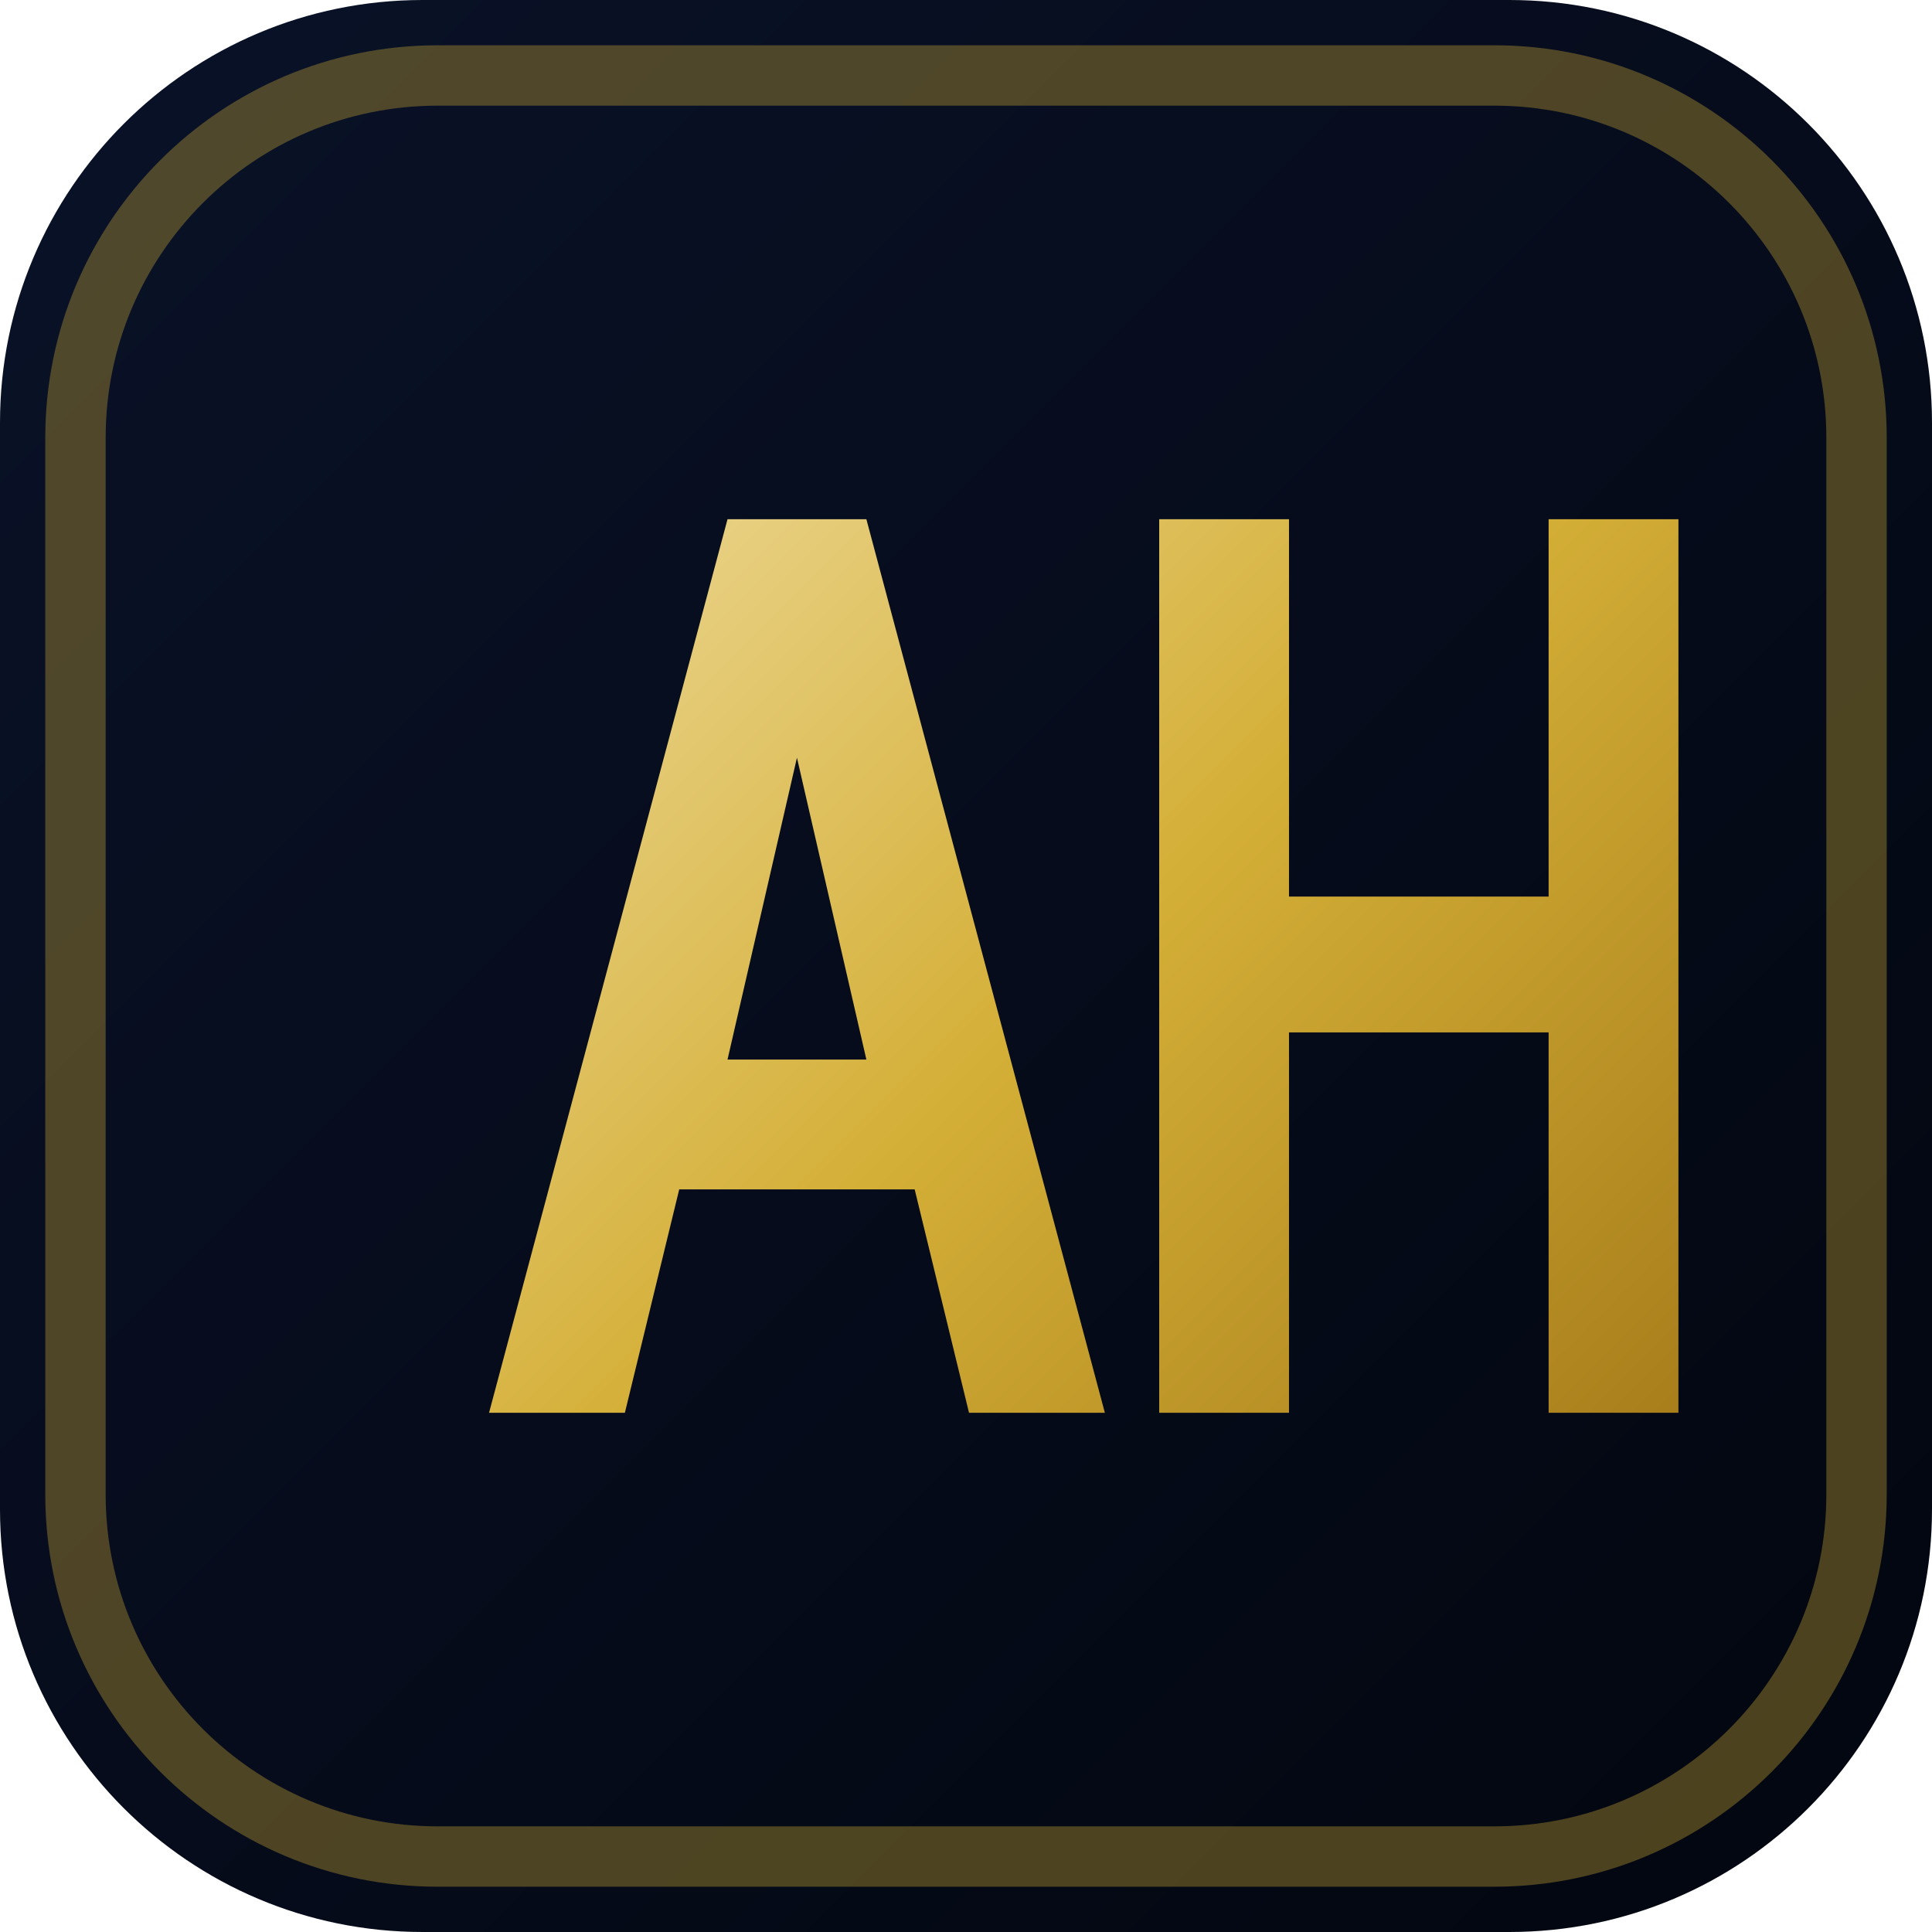
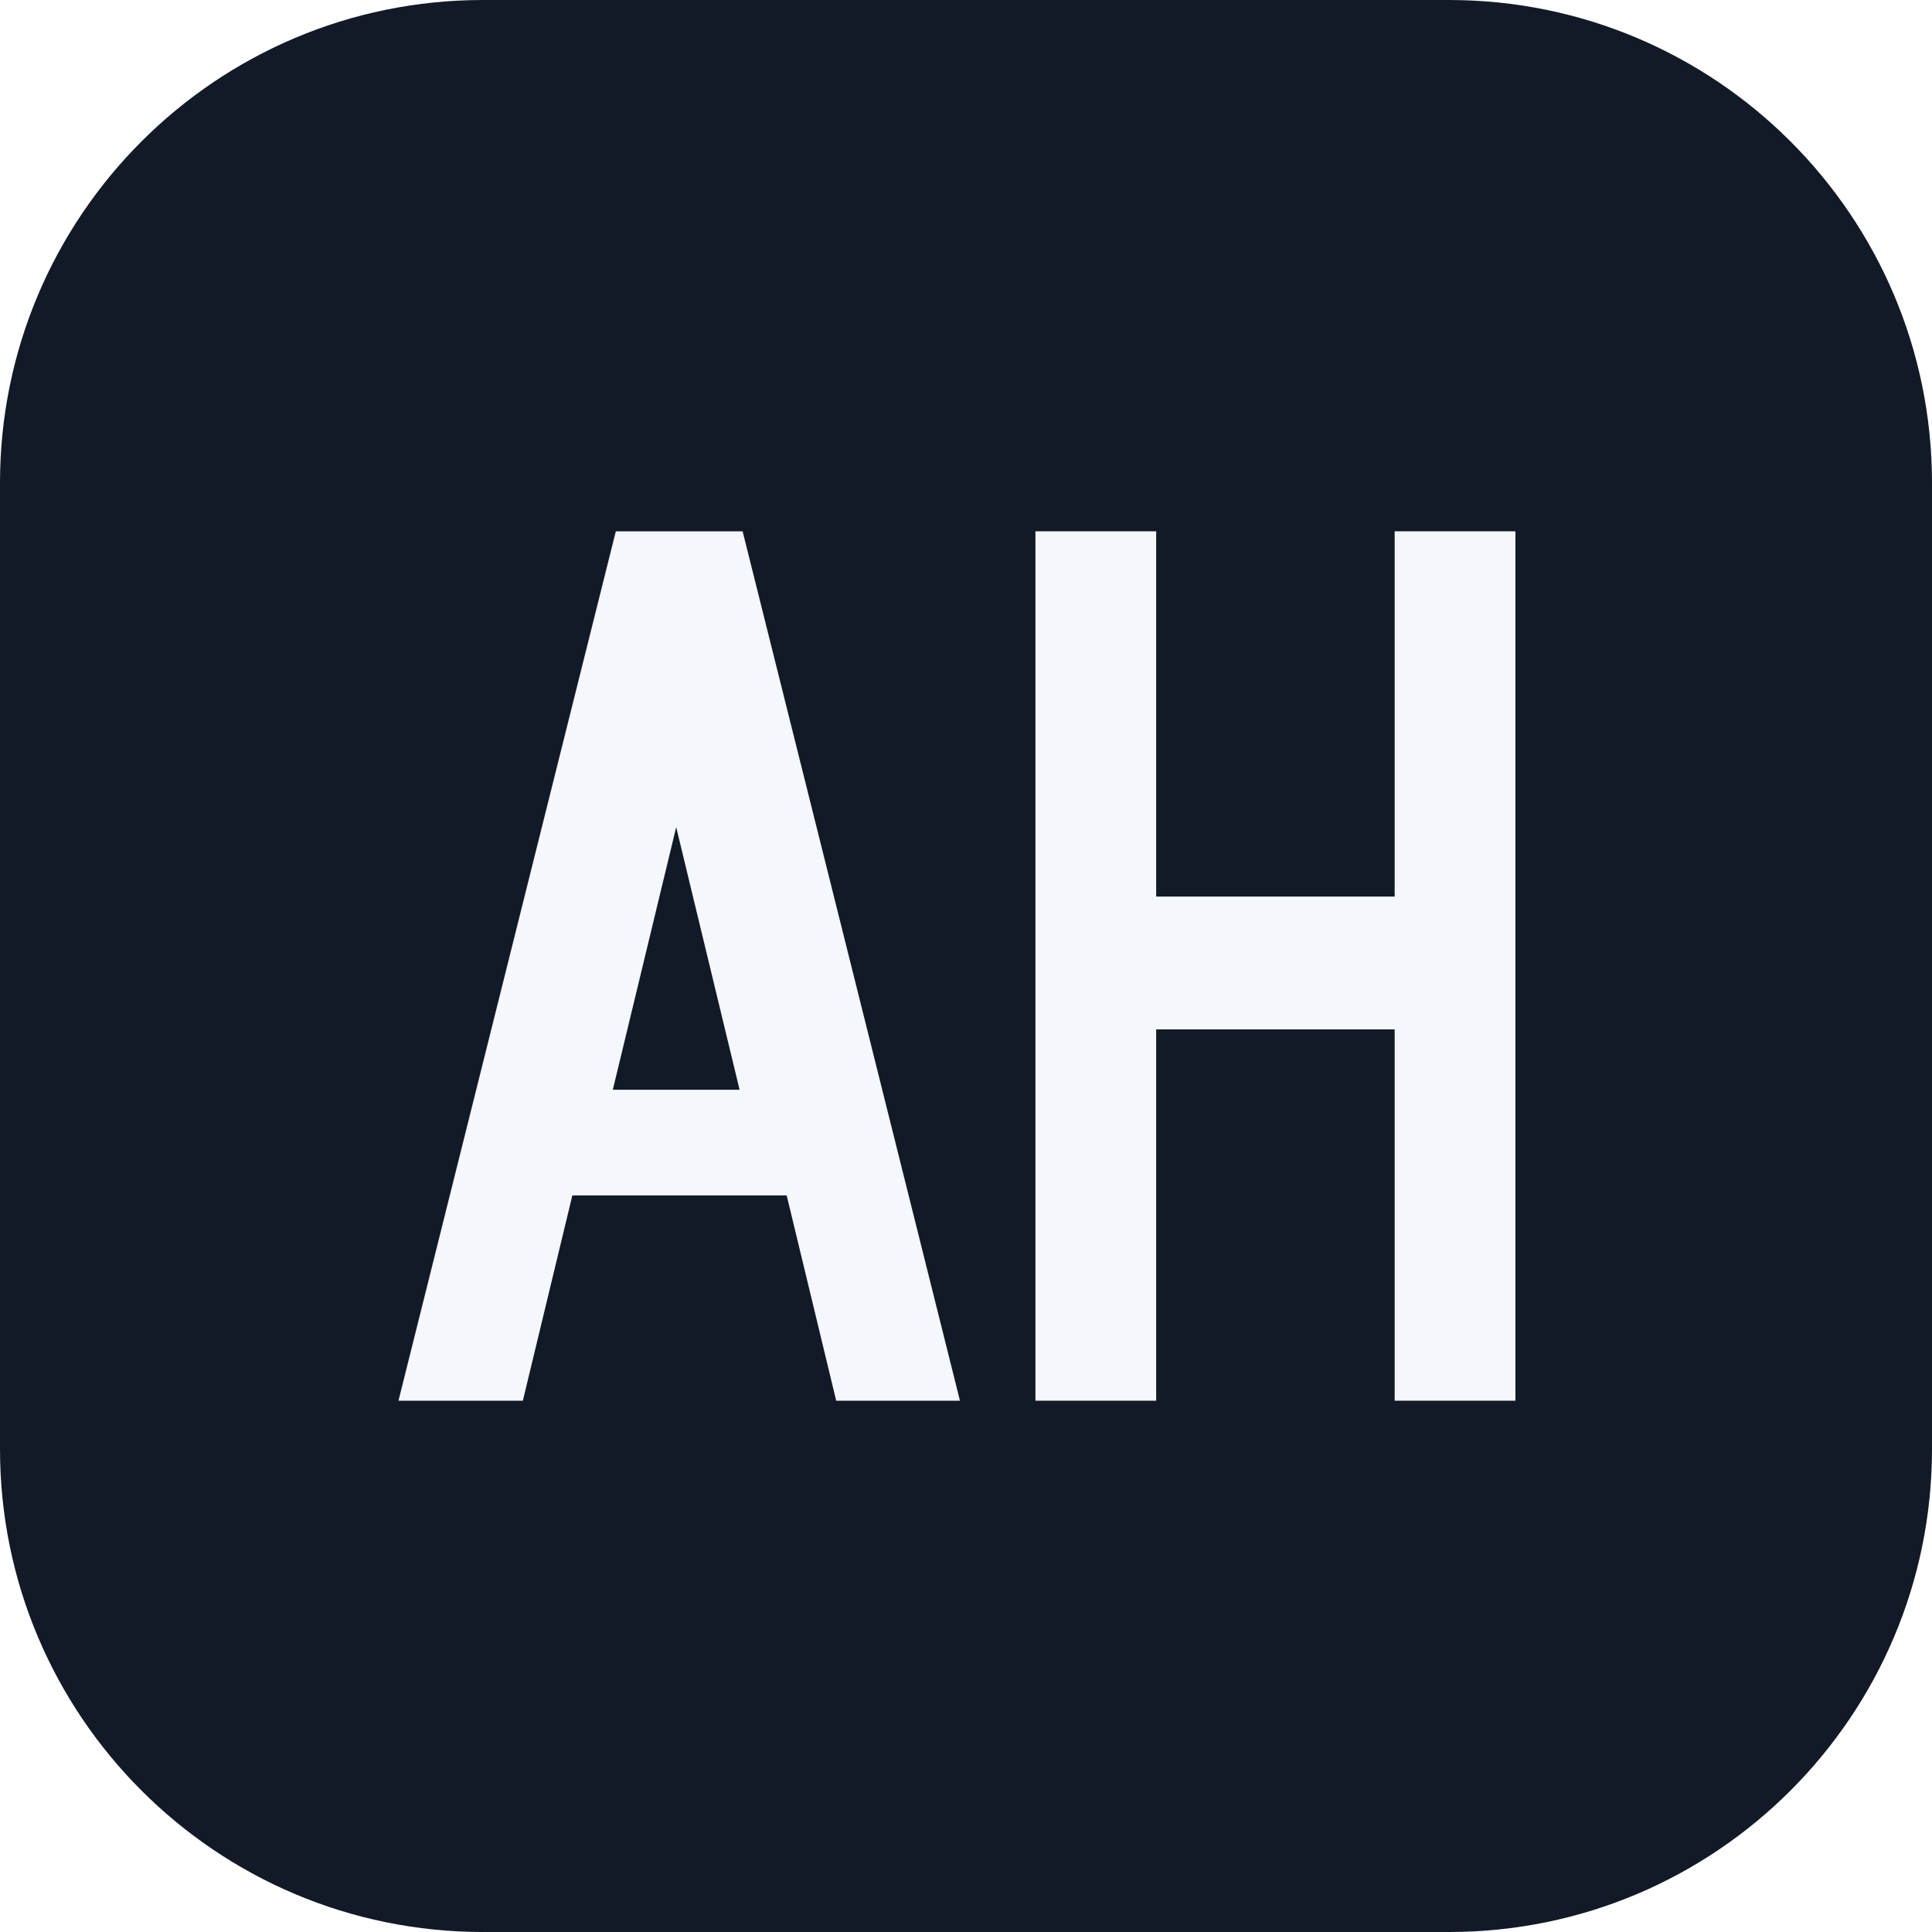
<svg xmlns="http://www.w3.org/2000/svg" viewBox="0 0 32 32" role="img" aria-label="AH">
-   <defs>
-     <linearGradient id="ah-bg" x1="0" y1="0" x2="32" y2="32" gradientUnits="userSpaceOnUse">
-       <stop offset="0%" stop-color="#0a1228" />
-       <stop offset="100%" stop-color="#02060f" />
-     </linearGradient>
-     <linearGradient id="ah-ink" x1="6" y1="6" x2="26" y2="26" gradientUnits="userSpaceOnUse">
-       <stop offset="0%" stop-color="#f4e4b0" />
-       <stop offset="55%" stop-color="#d4af37" />
-       <stop offset="100%" stop-color="#a67c1a" />
-     </linearGradient>
-   </defs>
-   <rect width="32" height="32" rx="7" fill="url(#ah-bg)" />
-   <rect x="1.25" y="1.25" width="29.5" height="29.5" rx="6" fill="none" stroke="#d4af37" stroke-opacity="0.35" stroke-width="1" />
-   <path fill="url(#ah-ink)" d="M8.1 23.4 L12.05 8.6 H14.35 L18.3 23.4 H16.05 L15.15 19.7 H11.25 L10.35 23.4 Z M12.05 17.55 H14.35 L13.2 12.55 Z" />
-   <path fill="url(#ah-ink)" d="M19.2 8.6 H21.35 V14.85 H25.65 V8.6 H27.8 V23.4 H25.65 V17.1 H21.35 V23.4 H19.2 Z" />
+   <rect width="32" height="32" rx="8" fill="#121a27" />
+   <path fill="#f4f7fb" d="M6.6 23.2 10.2 8.8h2.1l3.6 14.4h-2.05l-.82-3.4h-3.55l-.82 3.4Zm3.55-5.15h2.1l-1.05-4.35Z" />
+   <path fill="#f4f7fb" d="M17.15 8.8h2v6.05h3.95V8.8h2v14.4h-2v-6.15h-3.95v6.15h-2Z" />
</svg>
